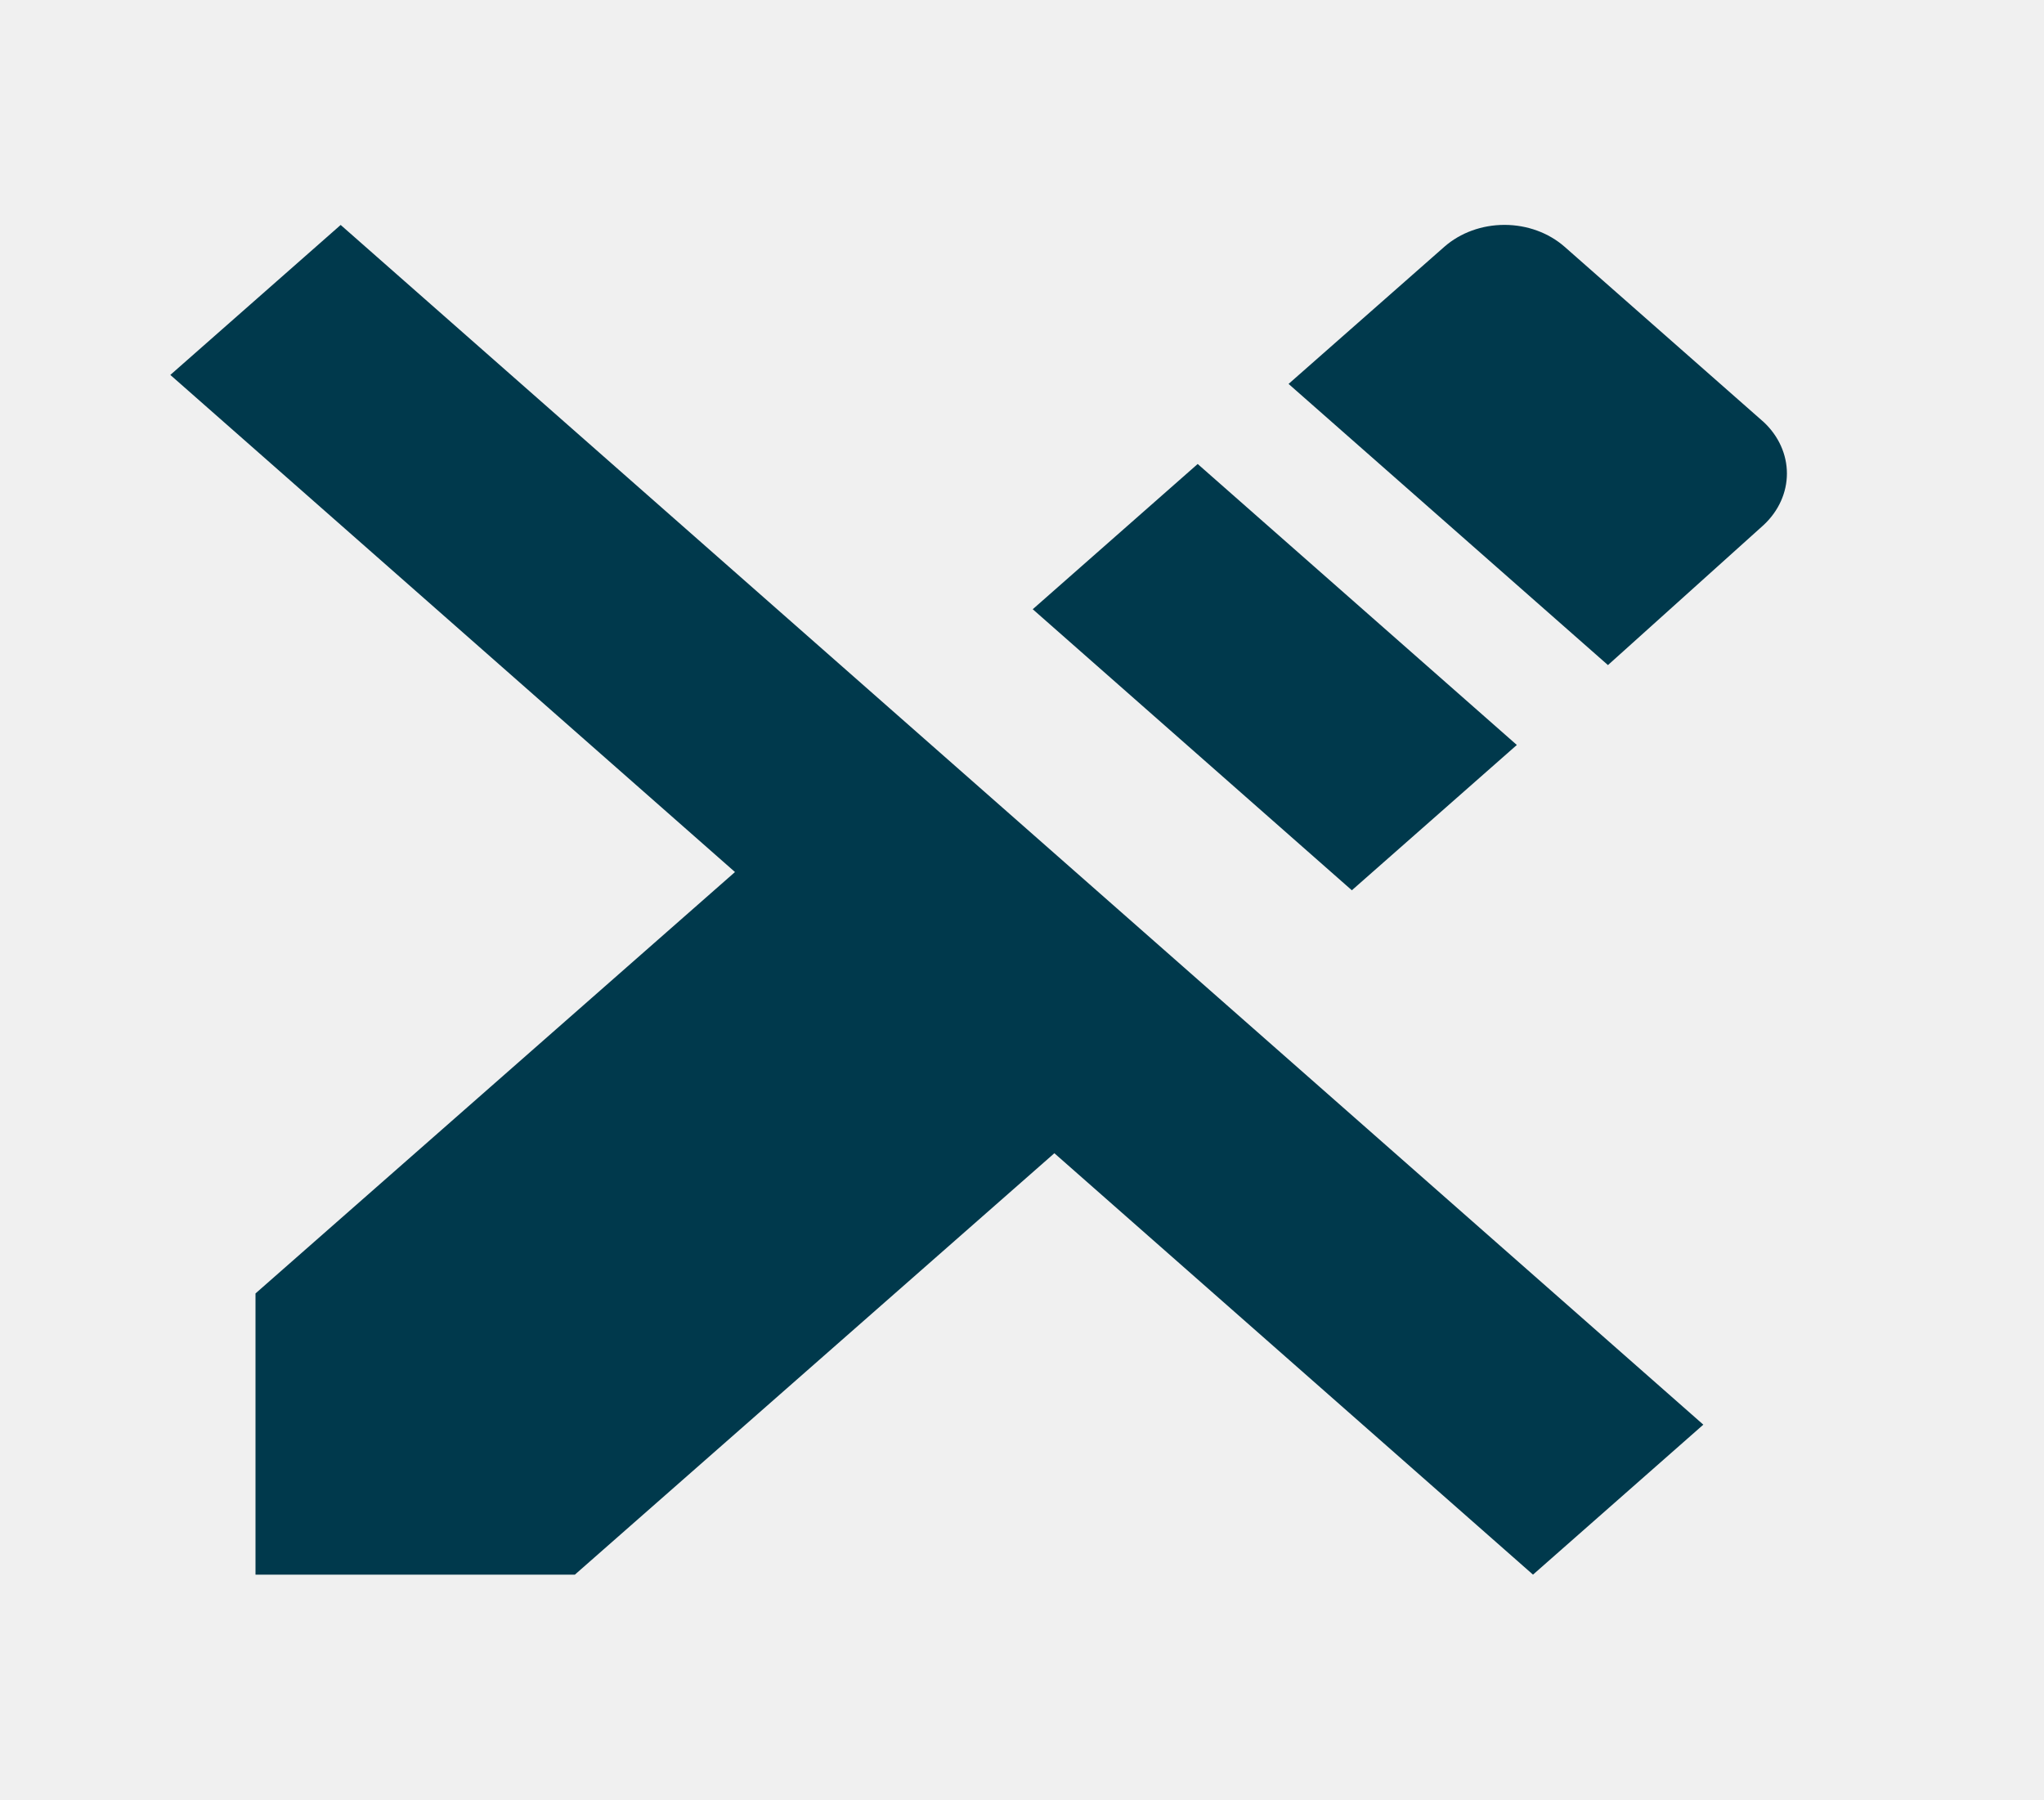
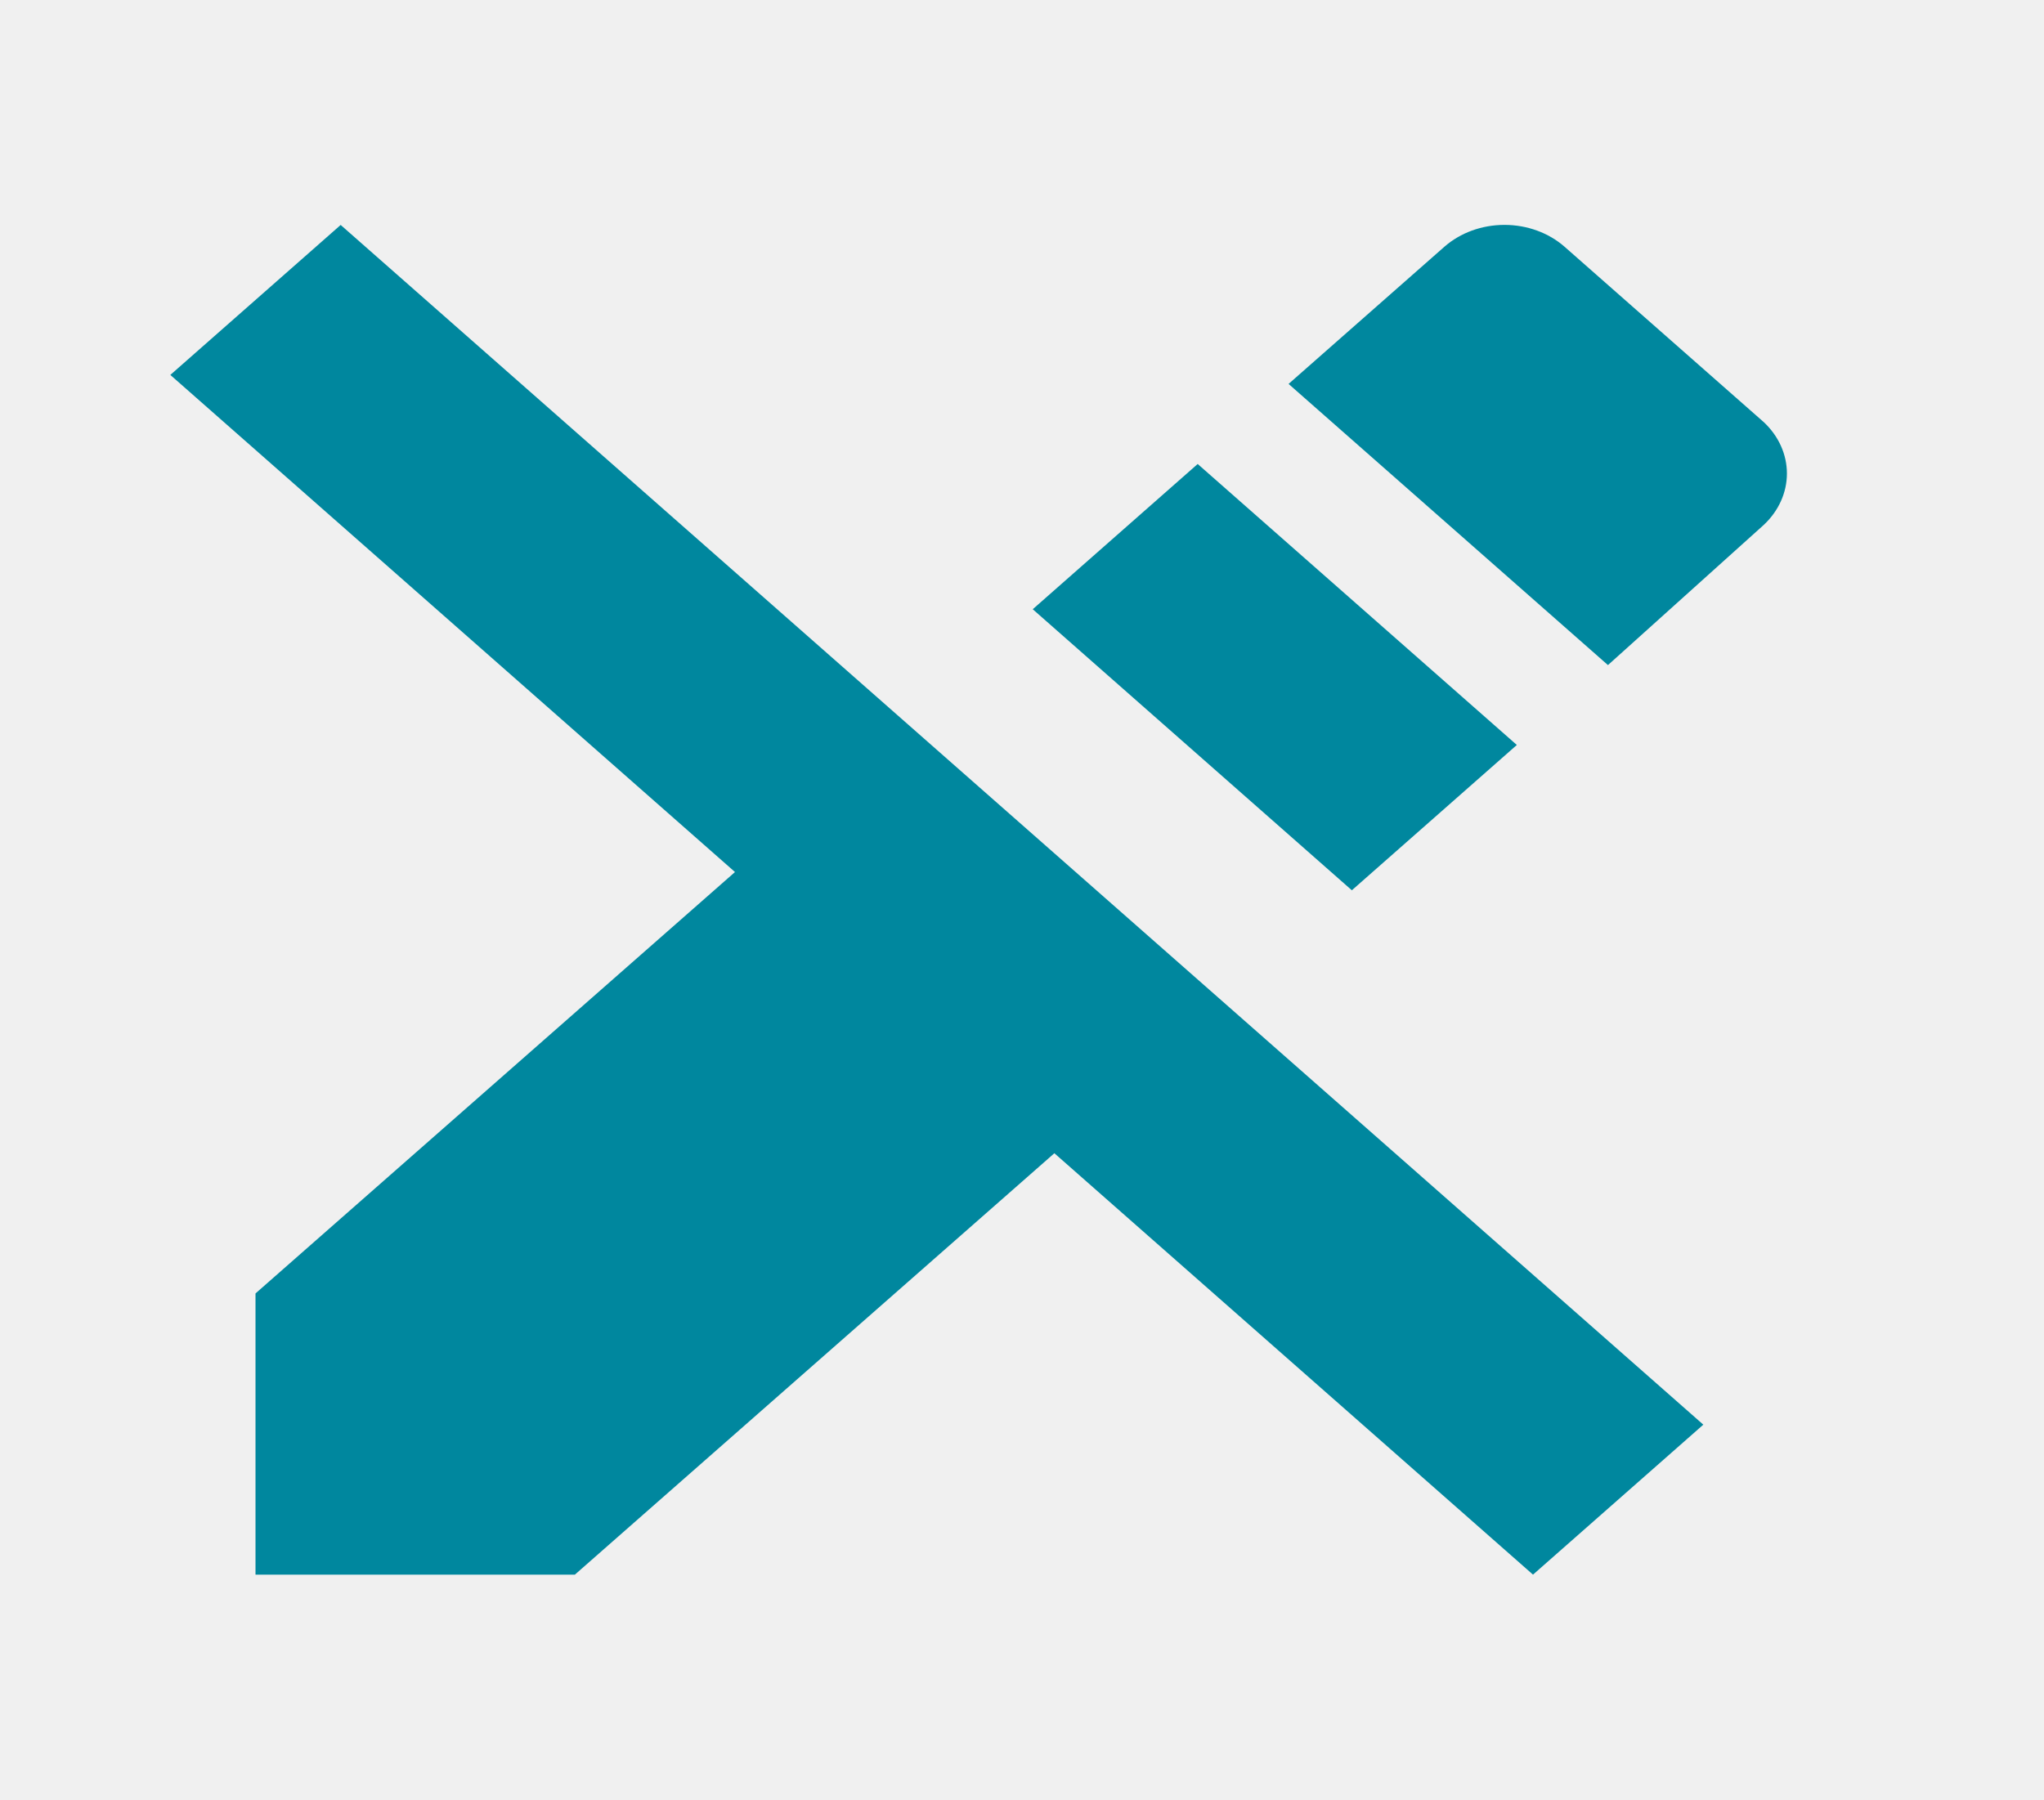
<svg xmlns="http://www.w3.org/2000/svg" width="67" height="59" viewBox="0 0 67 59" fill="none">
  <g clip-path="url(#clip0_277_285)">
-     <path d="M33.852 19.974L39.259 15.212L49.72 24.424L44.312 29.188L33.852 19.974ZM57.815 13.84L51.283 8.088C50.76 7.63 50.052 7.373 49.315 7.373C48.577 7.373 47.87 7.63 47.347 8.088L42.238 12.587L52.707 21.805L57.815 17.208C58.302 16.752 58.573 16.15 58.573 15.524C58.573 14.899 58.302 14.296 57.815 13.84ZM5.583 12.292L24.092 28.59L8.375 42.406V51.625H18.844L34.561 37.809L50.25 51.625L55.833 46.708L11.167 7.375L5.583 12.292Z" fill="#00394C" />
+     <path d="M33.852 19.974L39.259 15.212L49.72 24.424L44.312 29.188L33.852 19.974ZM57.815 13.84L51.283 8.088C50.76 7.63 50.052 7.373 49.315 7.373C48.577 7.373 47.87 7.63 47.347 8.088L42.238 12.587L52.707 21.805L57.815 17.208C58.302 16.752 58.573 16.15 58.573 15.524C58.573 14.899 58.302 14.296 57.815 13.84ZM5.583 12.292L24.092 28.59L8.375 42.406V51.625H18.844L34.561 37.809L50.25 51.625L55.833 46.708L11.167 7.375L5.583 12.292Z" fill="#00879E" />
  </g>
  <defs>
    <clipPath id="clip0_277_285">
      <rect width="67" height="59" fill="white" />
    </clipPath>
  </defs>
</svg>
